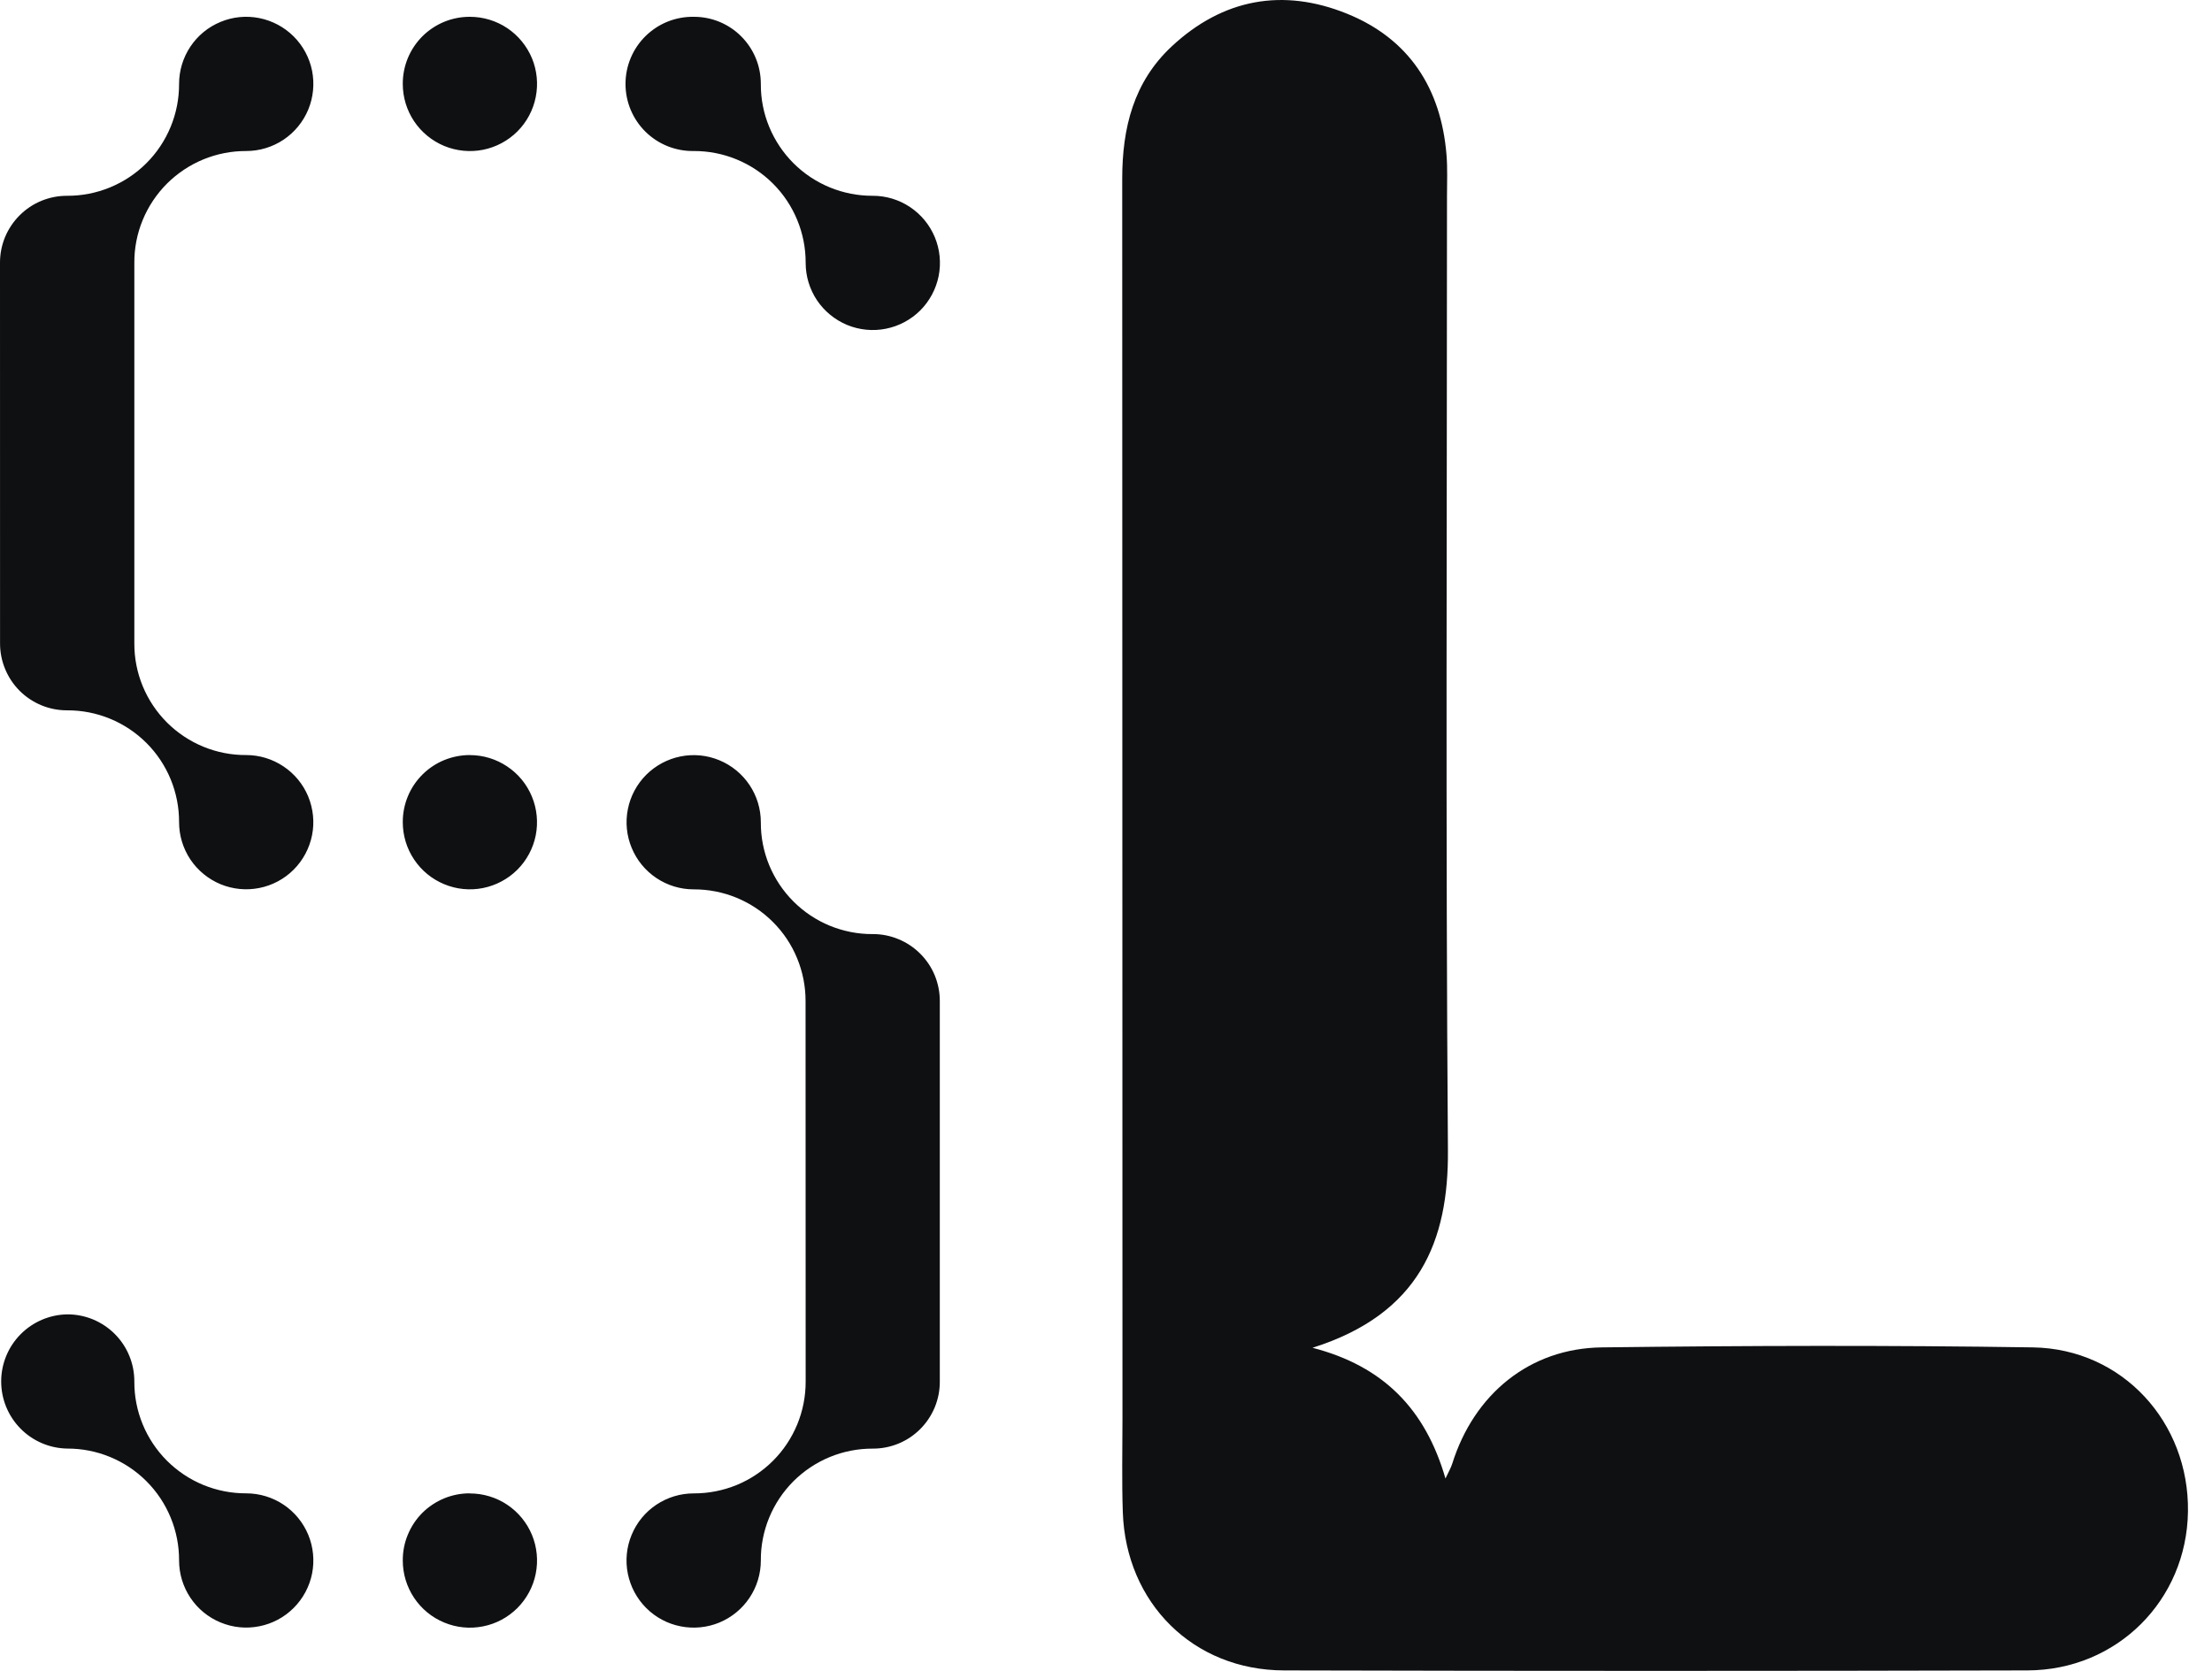
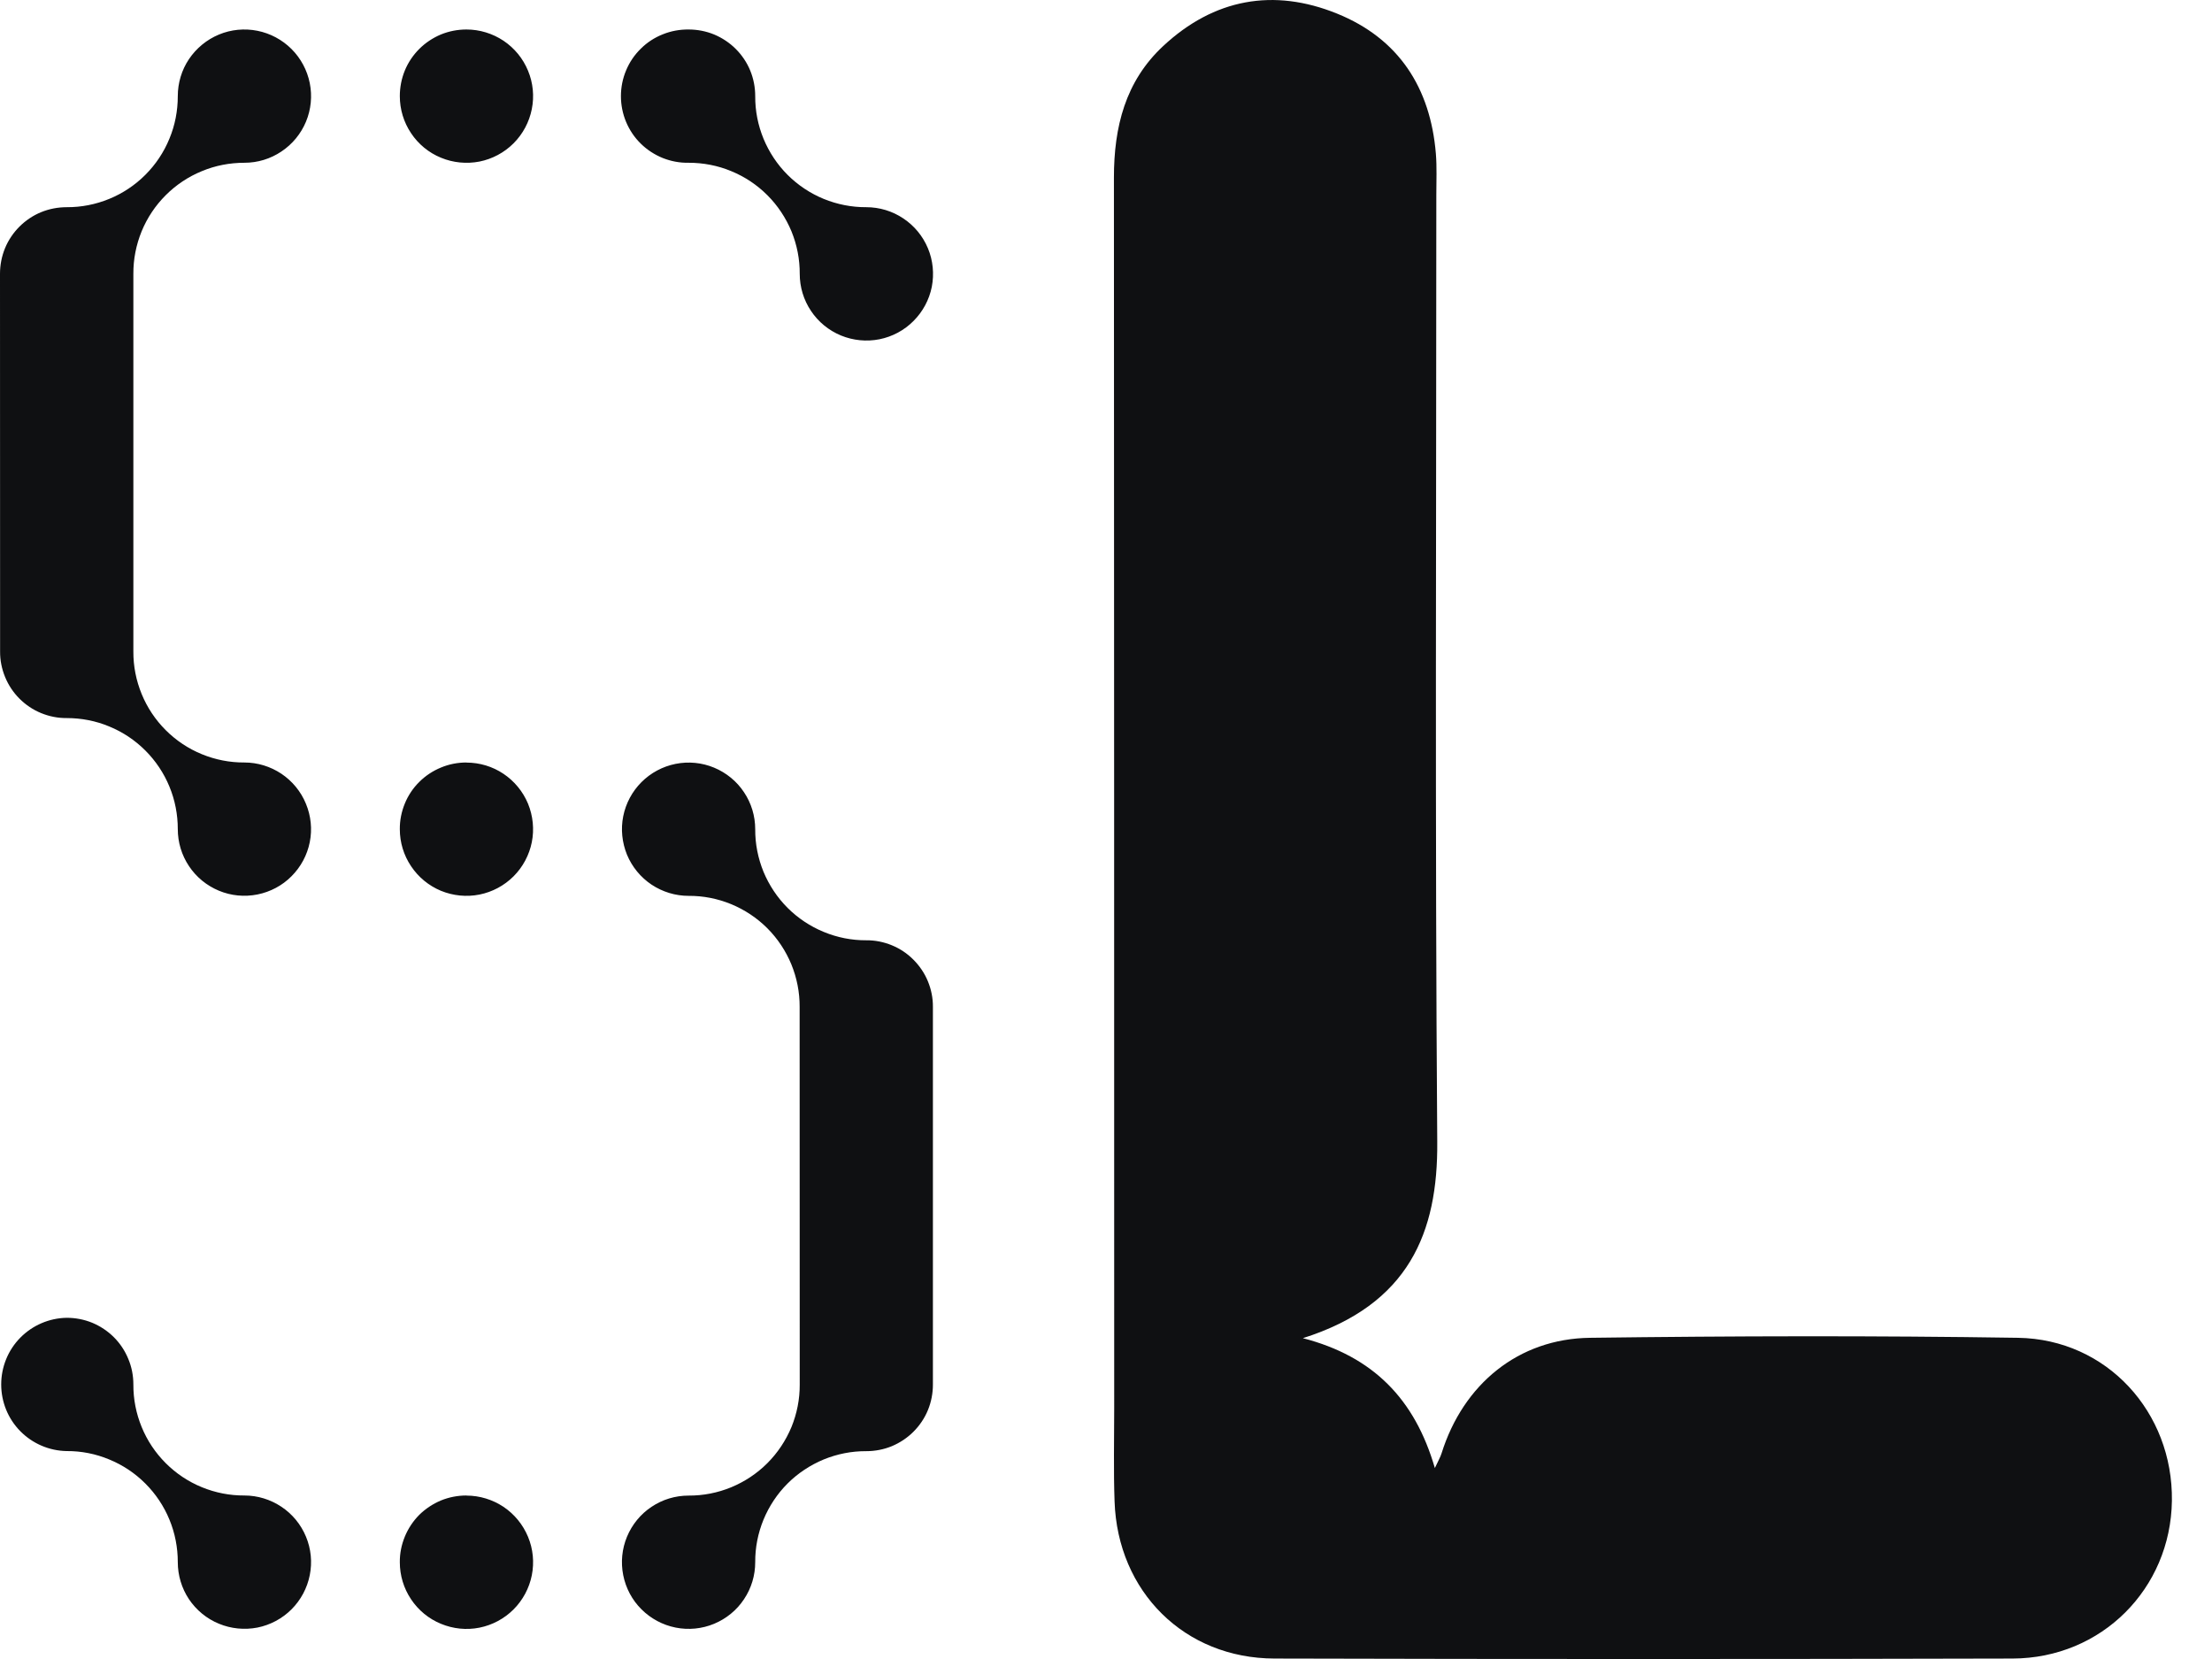
- <svg xmlns="http://www.w3.org/2000/svg" width="45" height="34" viewBox="0 0 45 34" fill="none">
-   <path d="M1.29477e-05 5.349C-0.001 5.17 0.034 4.992 0.102 4.826C0.171 4.66 0.272 4.509 0.399 4.382C0.526 4.255 0.677 4.154 0.843 4.086C1.009 4.018 1.187 3.983 1.367 3.984C1.666 3.985 1.962 3.927 2.239 3.813C2.516 3.699 2.767 3.532 2.979 3.32C3.191 3.108 3.358 2.857 3.472 2.58C3.586 2.304 3.644 2.007 3.643 1.708C3.643 1.438 3.723 1.174 3.873 0.949C4.023 0.724 4.236 0.549 4.486 0.446C4.736 0.342 5.01 0.315 5.275 0.368C5.54 0.421 5.784 0.551 5.975 0.742C6.166 0.933 6.296 1.176 6.349 1.441C6.401 1.706 6.374 1.981 6.271 2.23C6.167 2.48 5.992 2.693 5.768 2.843C5.543 2.993 5.279 3.073 5.009 3.073C4.709 3.072 4.413 3.13 4.136 3.244C3.859 3.358 3.608 3.526 3.396 3.737C3.185 3.949 3.017 4.2 2.903 4.477C2.789 4.754 2.731 5.05 2.733 5.349V13.088C2.731 13.387 2.789 13.684 2.903 13.961C3.017 14.238 3.185 14.489 3.396 14.701C3.608 14.912 3.859 15.08 4.136 15.194C4.413 15.308 4.709 15.366 5.009 15.364C5.279 15.364 5.543 15.445 5.767 15.595C5.992 15.745 6.167 15.958 6.27 16.207C6.373 16.457 6.401 16.732 6.348 16.996C6.295 17.261 6.165 17.505 5.974 17.696C5.783 17.887 5.54 18.017 5.275 18.069C5.01 18.122 4.736 18.095 4.486 17.992C4.237 17.888 4.023 17.713 3.873 17.489C3.723 17.264 3.643 17 3.643 16.73C3.644 16.431 3.586 16.134 3.472 15.857C3.358 15.581 3.191 15.329 2.979 15.118C2.767 14.906 2.516 14.739 2.239 14.625C1.963 14.511 1.666 14.453 1.367 14.454C1.187 14.455 1.009 14.42 0.843 14.352C0.677 14.283 0.526 14.183 0.399 14.056C0.272 13.929 0.172 13.778 0.104 13.612C0.035 13.446 0 13.268 0.001 13.088L1.29477e-05 5.349ZM1.367 26.745C1.546 26.744 1.724 26.779 1.89 26.847C2.056 26.916 2.207 27.016 2.334 27.143C2.461 27.27 2.562 27.421 2.63 27.587C2.699 27.753 2.733 27.931 2.733 28.111C2.731 28.41 2.789 28.706 2.903 28.983C3.017 29.26 3.185 29.511 3.396 29.723C3.608 29.934 3.859 30.102 4.136 30.216C4.413 30.33 4.709 30.388 5.009 30.387C5.279 30.387 5.543 30.467 5.768 30.617C5.992 30.767 6.167 30.98 6.271 31.23C6.374 31.479 6.401 31.754 6.349 32.019C6.296 32.284 6.166 32.527 5.975 32.718C5.784 32.91 5.54 33.04 5.275 33.092C5.01 33.145 4.736 33.118 4.486 33.014C4.236 32.911 4.023 32.736 3.873 32.511C3.723 32.286 3.643 32.022 3.643 31.752C3.644 31.453 3.586 31.156 3.472 30.88C3.358 30.603 3.191 30.352 2.979 30.14C2.767 29.928 2.516 29.761 2.239 29.647C1.963 29.533 1.666 29.475 1.367 29.476C1.009 29.47 0.667 29.324 0.416 29.068C0.165 28.813 0.024 28.469 0.024 28.11C0.024 27.752 0.165 27.408 0.416 27.153C0.667 26.898 1.009 26.751 1.367 26.745ZM9.56 0.342C9.83 0.342 10.094 0.422 10.319 0.572C10.543 0.722 10.718 0.936 10.822 1.185C10.925 1.435 10.952 1.709 10.899 1.974C10.847 2.239 10.717 2.483 10.526 2.674C10.335 2.865 10.091 2.995 9.826 3.048C9.561 3.1 9.287 3.073 9.037 2.97C8.787 2.866 8.574 2.691 8.424 2.467C8.274 2.242 8.194 1.978 8.194 1.708C8.193 1.528 8.228 1.35 8.296 1.184C8.365 1.018 8.465 0.867 8.592 0.74C8.719 0.613 8.87 0.513 9.036 0.444C9.202 0.376 9.38 0.341 9.56 0.342ZM9.56 15.365C9.83 15.365 10.094 15.446 10.318 15.596C10.543 15.746 10.718 15.959 10.821 16.209C10.924 16.458 10.951 16.733 10.899 16.997C10.846 17.262 10.716 17.506 10.525 17.697C10.334 17.887 10.091 18.017 9.826 18.07C9.561 18.123 9.286 18.096 9.037 17.992C8.787 17.889 8.574 17.714 8.424 17.489C8.274 17.265 8.194 17.001 8.194 16.731C8.193 16.551 8.228 16.373 8.296 16.207C8.364 16.041 8.465 15.89 8.592 15.763C8.719 15.636 8.87 15.535 9.036 15.467C9.202 15.399 9.38 15.364 9.56 15.364V15.365ZM9.56 30.389C9.83 30.389 10.094 30.469 10.319 30.619C10.543 30.769 10.718 30.982 10.822 31.232C10.925 31.482 10.952 31.756 10.899 32.021C10.847 32.286 10.716 32.529 10.525 32.721C10.334 32.912 10.091 33.042 9.826 33.094C9.561 33.147 9.286 33.12 9.037 33.016C8.787 32.913 8.574 32.738 8.424 32.513C8.274 32.288 8.194 32.024 8.194 31.754C8.193 31.574 8.227 31.396 8.296 31.23C8.364 31.064 8.464 30.913 8.591 30.785C8.719 30.658 8.869 30.558 9.036 30.489C9.202 30.421 9.38 30.386 9.56 30.387V30.389ZM14.112 0.342C14.292 0.341 14.47 0.376 14.636 0.444C14.802 0.513 14.953 0.613 15.079 0.74C15.206 0.867 15.307 1.018 15.375 1.184C15.444 1.35 15.478 1.528 15.478 1.708C15.476 2.007 15.534 2.304 15.648 2.58C15.762 2.857 15.93 3.108 16.141 3.32C16.353 3.532 16.604 3.699 16.881 3.813C17.158 3.927 17.454 3.985 17.754 3.984C18.024 3.983 18.288 4.063 18.513 4.213C18.738 4.363 18.913 4.576 19.017 4.825C19.121 5.075 19.148 5.35 19.096 5.615C19.043 5.88 18.913 6.124 18.723 6.315C18.532 6.506 18.288 6.636 18.023 6.689C17.758 6.742 17.483 6.715 17.233 6.612C16.984 6.508 16.77 6.333 16.62 6.109C16.47 5.884 16.39 5.62 16.39 5.349C16.391 5.05 16.333 4.754 16.219 4.477C16.105 4.2 15.938 3.949 15.726 3.737C15.515 3.526 15.263 3.358 14.986 3.244C14.71 3.13 14.413 3.072 14.114 3.073C13.933 3.076 13.753 3.043 13.584 2.976C13.416 2.909 13.263 2.809 13.133 2.682C13.004 2.555 12.901 2.403 12.831 2.236C12.761 2.069 12.725 1.889 12.725 1.708C12.725 1.526 12.761 1.347 12.831 1.18C12.901 1.012 13.004 0.861 13.133 0.734C13.263 0.607 13.416 0.506 13.584 0.439C13.753 0.372 13.933 0.339 14.114 0.342H14.112ZM16.388 20.373C16.389 20.074 16.331 19.777 16.217 19.501C16.104 19.224 15.936 18.972 15.724 18.761C15.513 18.549 15.261 18.382 14.985 18.268C14.708 18.154 14.411 18.096 14.112 18.097C13.842 18.097 13.578 18.017 13.354 17.867C13.129 17.717 12.954 17.503 12.851 17.254C12.747 17.004 12.72 16.73 12.773 16.465C12.825 16.2 12.956 15.957 13.146 15.766C13.338 15.575 13.581 15.445 13.846 15.392C14.111 15.339 14.385 15.366 14.635 15.47C14.884 15.573 15.097 15.748 15.248 15.973C15.398 16.197 15.478 16.461 15.478 16.731C15.476 17.03 15.534 17.327 15.648 17.604C15.762 17.88 15.93 18.132 16.141 18.343C16.353 18.555 16.604 18.723 16.881 18.837C17.158 18.95 17.454 19.009 17.754 19.007C17.933 19.006 18.111 19.041 18.277 19.11C18.443 19.178 18.594 19.279 18.721 19.406C18.848 19.533 18.949 19.683 19.017 19.849C19.085 20.016 19.12 20.194 19.119 20.373V28.112C19.12 28.291 19.085 28.469 19.017 28.635C18.948 28.801 18.848 28.952 18.721 29.079C18.594 29.206 18.443 29.307 18.277 29.375C18.111 29.443 17.933 29.478 17.754 29.477C17.454 29.476 17.158 29.534 16.881 29.648C16.604 29.762 16.353 29.93 16.141 30.141C15.93 30.353 15.762 30.604 15.648 30.881C15.534 31.158 15.476 31.454 15.478 31.753C15.478 32.024 15.398 32.288 15.248 32.512C15.098 32.737 14.884 32.912 14.635 33.016C14.385 33.119 14.11 33.146 13.845 33.093C13.58 33.041 13.337 32.911 13.146 32.72C12.955 32.529 12.825 32.285 12.772 32.02C12.719 31.755 12.746 31.48 12.85 31.231C12.953 30.981 13.128 30.768 13.353 30.618C13.578 30.468 13.842 30.388 14.112 30.388C14.412 30.389 14.708 30.331 14.985 30.218C15.262 30.104 15.514 29.936 15.726 29.724C15.938 29.512 16.105 29.261 16.219 28.984C16.333 28.707 16.391 28.41 16.39 28.111L16.388 20.373Z" fill="#0F1012" />
-   <path d="M26.701 27.425C28.145 27.799 28.997 28.674 29.406 30.085C29.469 29.949 29.517 29.869 29.544 29.783C29.987 28.37 31.117 27.434 32.59 27.417C35.511 27.381 38.435 27.372 41.357 27.417C43.18 27.446 44.537 28.944 44.511 30.757C44.487 32.559 43.071 33.986 41.244 33.99C36.203 34.003 31.162 34.003 26.12 33.99C24.277 33.986 22.904 32.621 22.842 30.77C22.82 30.136 22.835 29.5 22.835 28.865C22.835 20.457 22.833 12.049 22.83 3.64C22.83 2.602 23.061 1.668 23.837 0.944C24.878 -0.027 26.101 -0.249 27.404 0.279C28.666 0.791 29.316 1.797 29.427 3.149C29.45 3.426 29.437 3.707 29.437 3.985C29.437 10.459 29.408 16.931 29.456 23.404C29.471 25.253 28.879 26.736 26.701 27.425Z" fill="#0F1012" />
+ <svg xmlns="http://www.w3.org/2000/svg" width="24" height="18" viewBox="0 0 24 18" fill="none">
+   <g id="short logotype">
+     <path id="Vector" d="M6.85467e-06 2.971C-0 2.876 0.018 2.782 0.054 2.694C0.09 2.606 0.144 2.526 0.211 2.459C0.278 2.392 0.358 2.338 0.446 2.302C0.534 2.266 0.628 2.248 0.724 2.248C0.882 2.249 1.039 2.218 1.185 2.158C1.332 2.098 1.465 2.009 1.577 1.897C1.689 1.785 1.778 1.652 1.838 1.505C1.899 1.359 1.929 1.202 1.929 1.043C1.929 0.9 1.971 0.76 2.05 0.642C2.13 0.523 2.243 0.43 2.375 0.375C2.507 0.32 2.653 0.306 2.793 0.334C2.933 0.362 3.062 0.431 3.163 0.532C3.264 0.633 3.333 0.762 3.361 0.902C3.389 1.042 3.375 1.188 3.32 1.32C3.265 1.452 3.172 1.565 3.053 1.644C2.934 1.724 2.795 1.766 2.652 1.766C2.493 1.766 2.336 1.796 2.19 1.857C2.043 1.917 1.91 2.006 1.798 2.118C1.686 2.23 1.597 2.363 1.537 2.509C1.477 2.656 1.446 2.813 1.447 2.971V7.068C1.446 7.227 1.477 7.384 1.537 7.53C1.597 7.677 1.686 7.81 1.798 7.922C1.91 8.034 2.043 8.123 2.19 8.183C2.336 8.243 2.493 8.274 2.652 8.273C2.795 8.273 2.934 8.316 3.053 8.395C3.172 8.475 3.265 8.588 3.319 8.72C3.374 8.852 3.389 8.997 3.361 9.137C3.333 9.278 3.264 9.406 3.163 9.507C3.062 9.609 2.933 9.677 2.793 9.705C2.652 9.733 2.507 9.719 2.375 9.664C2.243 9.609 2.13 9.517 2.051 9.398C1.971 9.279 1.929 9.139 1.929 8.996C1.929 8.838 1.899 8.681 1.838 8.534C1.778 8.388 1.689 8.255 1.577 8.143C1.465 8.031 1.332 7.942 1.185 7.882C1.039 7.821 0.882 7.791 0.724 7.791C0.628 7.792 0.534 7.773 0.446 7.737C0.358 7.701 0.279 7.648 0.211 7.58C0.144 7.513 0.091 7.433 0.055 7.345C0.019 7.257 0 7.163 0.001 7.068L6.85467e-06 2.971ZM0.724 14.298C0.819 14.298 0.913 14.316 1.001 14.352C1.089 14.389 1.169 14.442 1.236 14.509C1.303 14.576 1.356 14.656 1.392 14.744C1.429 14.832 1.447 14.926 1.447 15.021C1.446 15.18 1.477 15.337 1.537 15.483C1.597 15.63 1.686 15.763 1.798 15.875C1.91 15.987 2.043 16.076 2.19 16.136C2.336 16.196 2.493 16.227 2.652 16.226C2.795 16.226 2.934 16.269 3.053 16.348C3.172 16.427 3.265 16.54 3.32 16.673C3.375 16.805 3.389 16.95 3.361 17.09C3.333 17.231 3.264 17.36 3.163 17.461C3.062 17.562 2.933 17.631 2.793 17.659C2.653 17.686 2.507 17.672 2.375 17.617C2.243 17.563 2.13 17.47 2.05 17.351C1.971 17.232 1.929 17.092 1.929 16.949C1.929 16.791 1.899 16.634 1.838 16.487C1.778 16.341 1.689 16.208 1.577 16.096C1.465 15.984 1.332 15.895 1.185 15.835C1.039 15.774 0.882 15.743 0.724 15.744C0.534 15.741 0.353 15.663 0.22 15.528C0.087 15.393 0.013 15.211 0.013 15.021C0.013 14.832 0.087 14.649 0.22 14.514C0.353 14.379 0.534 14.301 0.724 14.298ZM5.061 0.32C5.204 0.32 5.344 0.363 5.463 0.442C5.582 0.522 5.674 0.634 5.729 0.767C5.784 0.899 5.798 1.044 5.77 1.184C5.742 1.325 5.673 1.454 5.572 1.555C5.471 1.656 5.342 1.725 5.202 1.753C5.062 1.78 4.916 1.766 4.784 1.711C4.652 1.657 4.539 1.564 4.46 1.445C4.38 1.326 4.338 1.186 4.338 1.043C4.338 0.948 4.356 0.854 4.392 0.766C4.428 0.678 4.482 0.598 4.549 0.531C4.616 0.464 4.696 0.411 4.784 0.374C4.872 0.338 4.966 0.32 5.061 0.32ZM5.061 8.274C5.204 8.274 5.344 8.316 5.463 8.396C5.581 8.475 5.674 8.588 5.729 8.72C5.783 8.852 5.798 8.998 5.77 9.138C5.742 9.278 5.673 9.407 5.572 9.508C5.471 9.609 5.342 9.678 5.202 9.706C5.062 9.734 4.916 9.719 4.784 9.665C4.652 9.61 4.539 9.517 4.46 9.398C4.38 9.279 4.338 9.14 4.338 8.997C4.337 8.902 4.356 8.807 4.392 8.719C4.428 8.631 4.481 8.551 4.549 8.484C4.616 8.417 4.696 8.364 4.784 8.328C4.872 8.291 4.966 8.273 5.061 8.273V8.274ZM5.061 16.227C5.204 16.227 5.344 16.27 5.463 16.349C5.582 16.429 5.674 16.542 5.729 16.674C5.784 16.806 5.798 16.951 5.77 17.092C5.742 17.232 5.673 17.361 5.572 17.462C5.471 17.563 5.342 17.632 5.202 17.66C5.062 17.688 4.916 17.673 4.784 17.618C4.652 17.564 4.539 17.471 4.46 17.352C4.38 17.233 4.338 17.093 4.338 16.95C4.337 16.855 4.356 16.761 4.392 16.673C4.428 16.585 4.481 16.505 4.548 16.437C4.616 16.37 4.696 16.317 4.784 16.28C4.872 16.244 4.966 16.226 5.061 16.226V16.227ZM7.471 0.32C7.566 0.32 7.66 0.338 7.748 0.374C7.836 0.411 7.916 0.464 7.983 0.531C8.05 0.598 8.104 0.678 8.14 0.766C8.176 0.854 8.194 0.948 8.194 1.043C8.193 1.202 8.224 1.359 8.284 1.505C8.345 1.652 8.433 1.785 8.545 1.897C8.657 2.009 8.791 2.098 8.937 2.158C9.084 2.218 9.241 2.249 9.399 2.248C9.542 2.248 9.682 2.29 9.801 2.37C9.92 2.449 10.013 2.562 10.068 2.694C10.123 2.826 10.137 2.971 10.11 3.112C10.082 3.252 10.013 3.381 9.912 3.482C9.811 3.584 9.682 3.653 9.542 3.681C9.401 3.709 9.256 3.694 9.124 3.64C8.991 3.585 8.878 3.492 8.799 3.373C8.719 3.254 8.677 3.114 8.677 2.971C8.678 2.813 8.647 2.656 8.587 2.509C8.526 2.363 8.438 2.23 8.326 2.118C8.214 2.006 8.081 1.917 7.934 1.857C7.788 1.796 7.631 1.766 7.472 1.766C7.376 1.768 7.281 1.75 7.192 1.715C7.103 1.679 7.021 1.626 6.953 1.559C6.884 1.492 6.83 1.411 6.793 1.323C6.756 1.234 6.737 1.139 6.737 1.043C6.737 0.947 6.756 0.852 6.793 0.764C6.83 0.675 6.884 0.595 6.953 0.528C7.021 0.46 7.103 0.407 7.192 0.372C7.281 0.336 7.376 0.319 7.472 0.32H7.471ZM8.676 10.925C8.677 10.767 8.646 10.61 8.586 10.463C8.525 10.316 8.437 10.183 8.325 10.071C8.213 9.959 8.08 9.871 7.933 9.81C7.787 9.75 7.63 9.719 7.471 9.72C7.328 9.72 7.188 9.677 7.069 9.598C6.951 9.519 6.858 9.406 6.803 9.274C6.749 9.141 6.734 8.996 6.762 8.856C6.79 8.716 6.859 8.587 6.96 8.486C7.061 8.385 7.19 8.316 7.33 8.288C7.47 8.26 7.616 8.274 7.748 8.329C7.88 8.384 7.993 8.476 8.072 8.595C8.152 8.714 8.194 8.854 8.194 8.997C8.193 9.155 8.224 9.312 8.284 9.459C8.345 9.605 8.433 9.738 8.545 9.85C8.657 9.962 8.791 10.051 8.937 10.111C9.084 10.172 9.241 10.203 9.399 10.202C9.494 10.201 9.588 10.22 9.676 10.256C9.764 10.292 9.844 10.345 9.911 10.413C9.978 10.48 10.032 10.56 10.068 10.648C10.104 10.736 10.123 10.83 10.122 10.925V15.022C10.122 15.117 10.104 15.211 10.068 15.299C10.032 15.387 9.978 15.467 9.911 15.534C9.844 15.601 9.764 15.654 9.676 15.691C9.588 15.727 9.494 15.745 9.399 15.745C9.241 15.744 9.084 15.775 8.937 15.835C8.791 15.896 8.657 15.984 8.545 16.096C8.433 16.208 8.345 16.341 8.284 16.488C8.224 16.634 8.193 16.791 8.194 16.95C8.194 17.093 8.152 17.233 8.072 17.352C7.993 17.471 7.88 17.563 7.748 17.618C7.616 17.673 7.47 17.687 7.33 17.659C7.19 17.631 7.061 17.562 6.96 17.461C6.858 17.36 6.79 17.231 6.762 17.091C6.734 16.951 6.748 16.805 6.803 16.673C6.858 16.541 6.95 16.428 7.069 16.349C7.188 16.269 7.328 16.227 7.471 16.227C7.63 16.228 7.787 16.197 7.933 16.137C8.08 16.076 8.213 15.988 8.325 15.876C8.438 15.763 8.526 15.63 8.587 15.484C8.647 15.337 8.678 15.18 8.677 15.021L8.676 10.925Z" fill="#0F1012" />
+     <path id="Vector_2" d="M14.136 14.519C14.9 14.717 15.351 15.181 15.568 15.928C15.601 15.856 15.627 15.813 15.641 15.768C15.876 15.019 16.474 14.524 17.253 14.515C18.8 14.495 20.348 14.491 21.895 14.515C22.86 14.53 23.578 15.323 23.565 16.283C23.552 17.237 22.802 17.993 21.835 17.995C19.166 18.002 16.497 18.002 13.828 17.995C12.852 17.993 12.126 17.27 12.093 16.29C12.081 15.954 12.089 15.618 12.089 15.282C12.089 10.83 12.088 6.379 12.086 1.927C12.086 1.378 12.209 0.883 12.62 0.5C13.171 -0.014 13.818 -0.132 14.508 0.148C15.176 0.419 15.52 0.952 15.579 1.667C15.591 1.814 15.584 1.962 15.584 2.11C15.584 5.537 15.569 8.964 15.594 12.39C15.602 13.369 15.289 14.154 14.136 14.519Z" fill="#0F1012" />
+   </g>
</svg>
